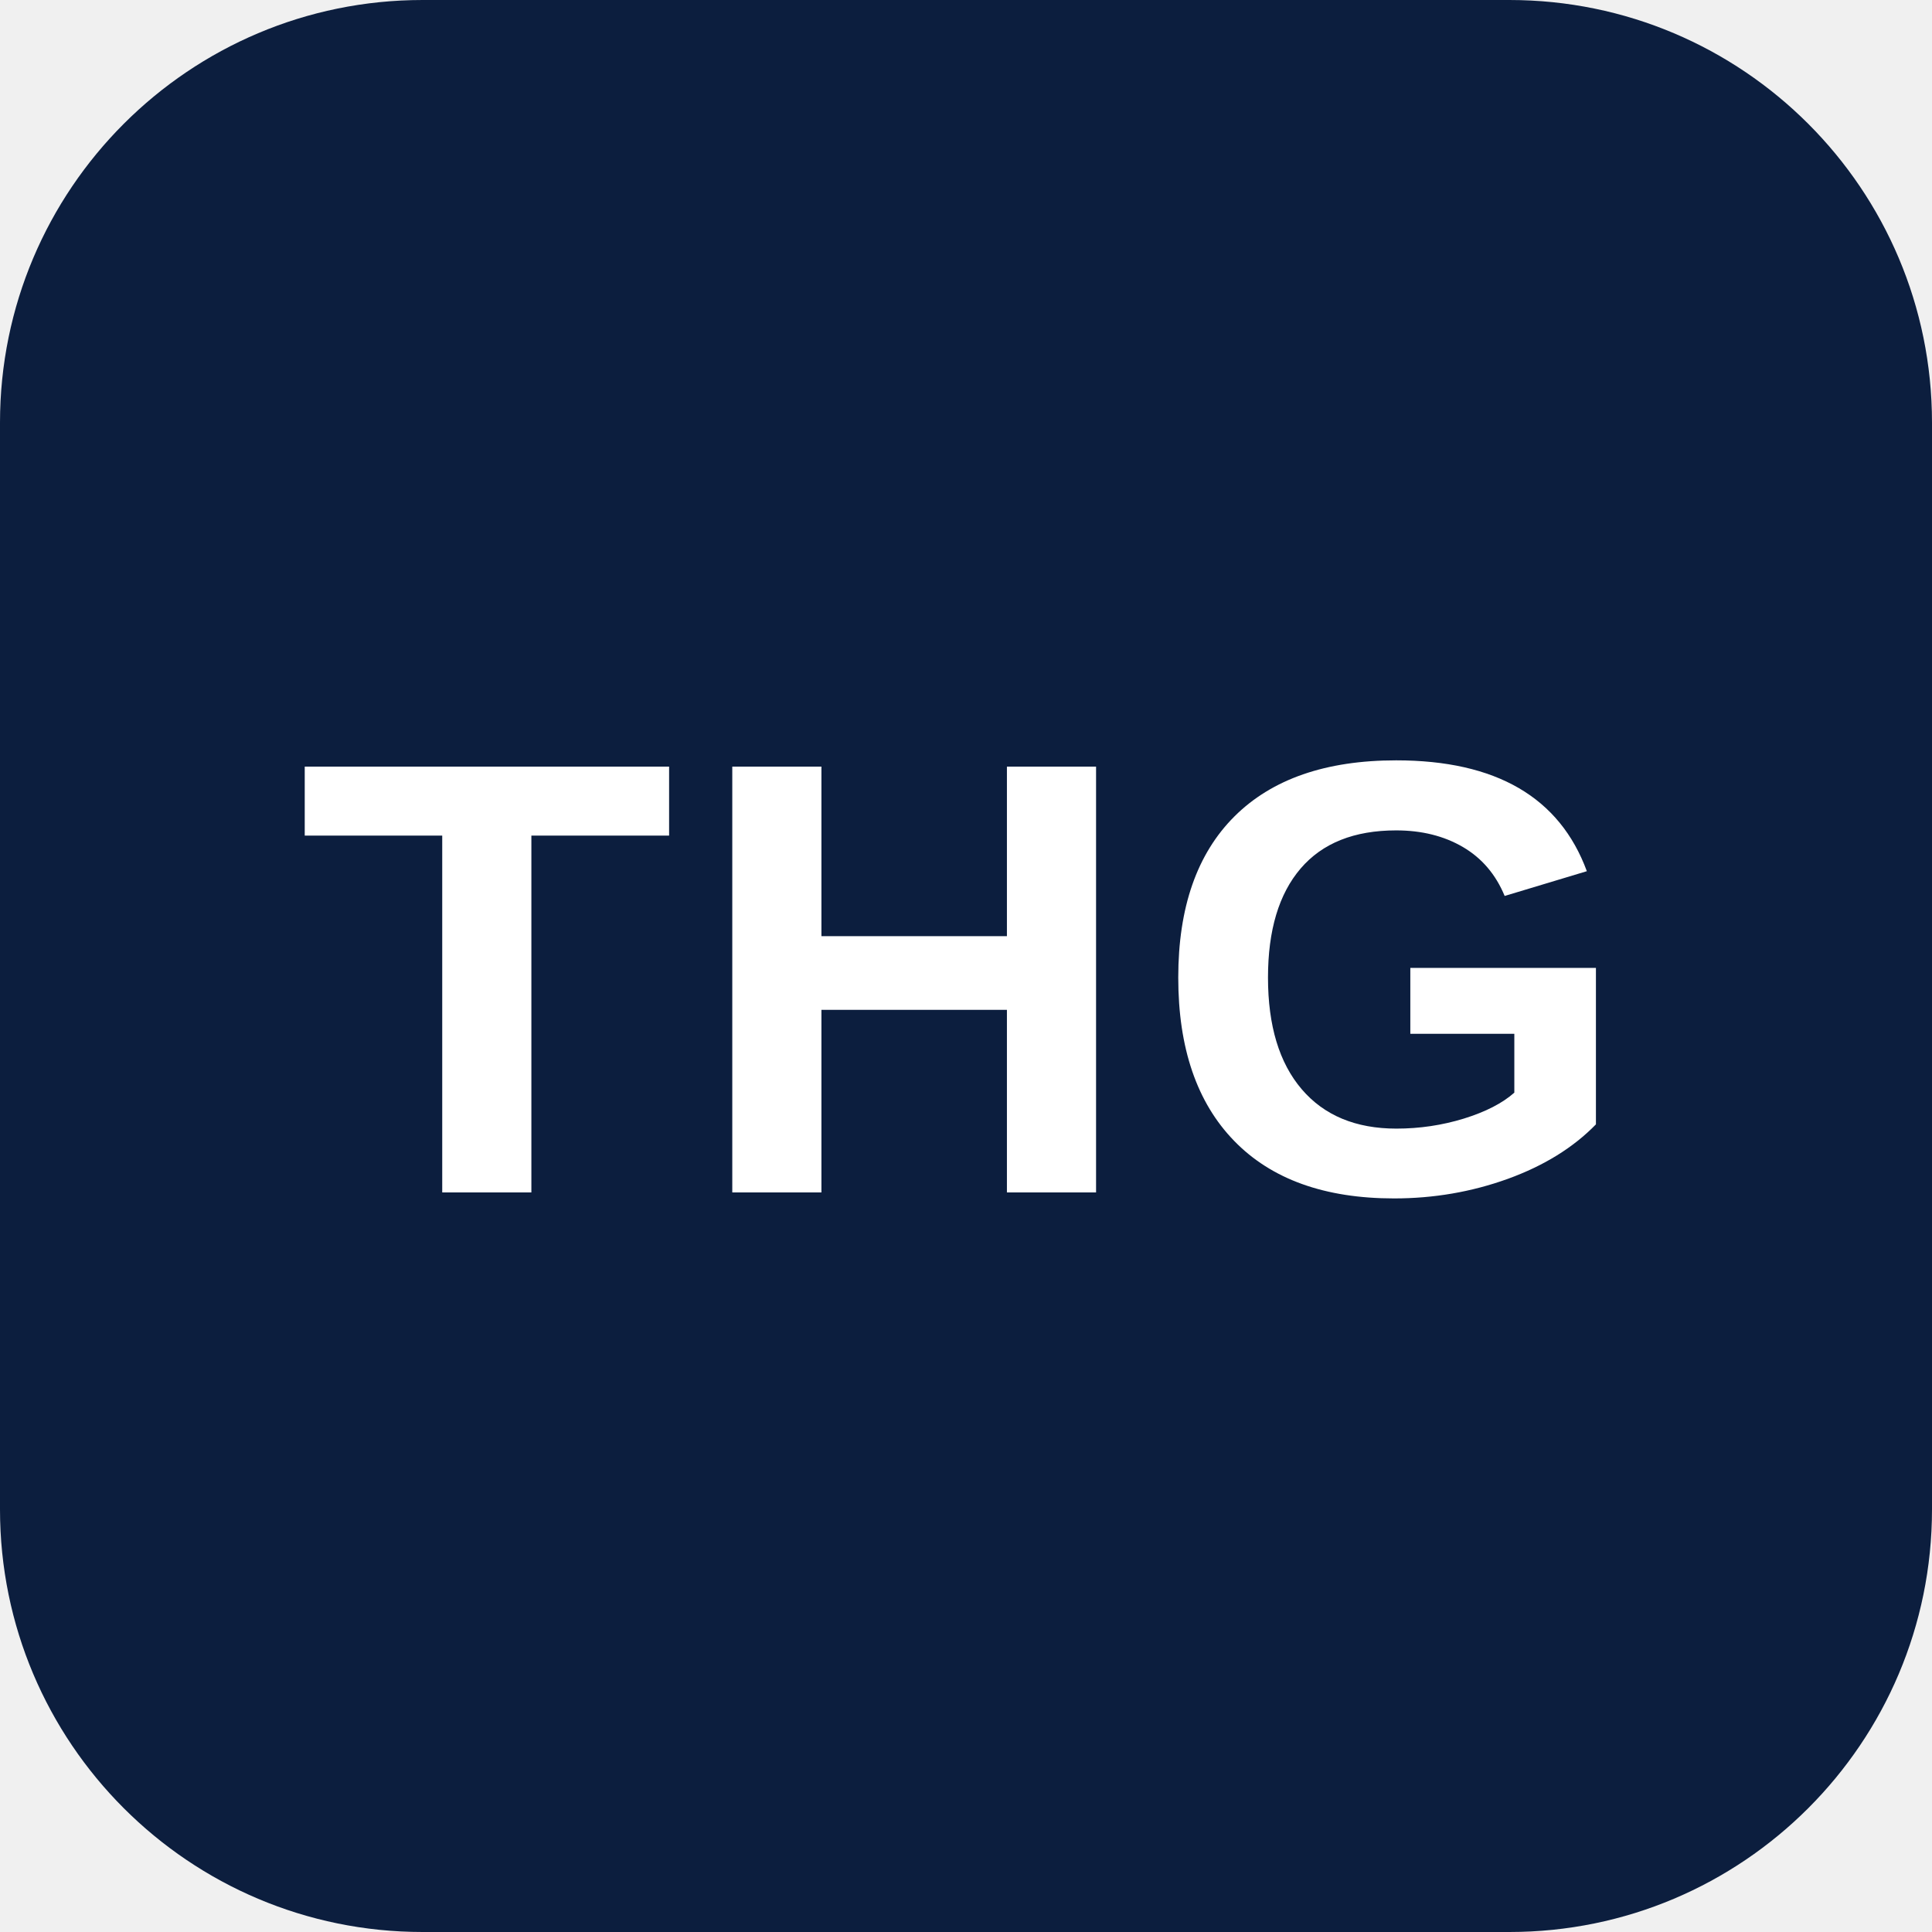
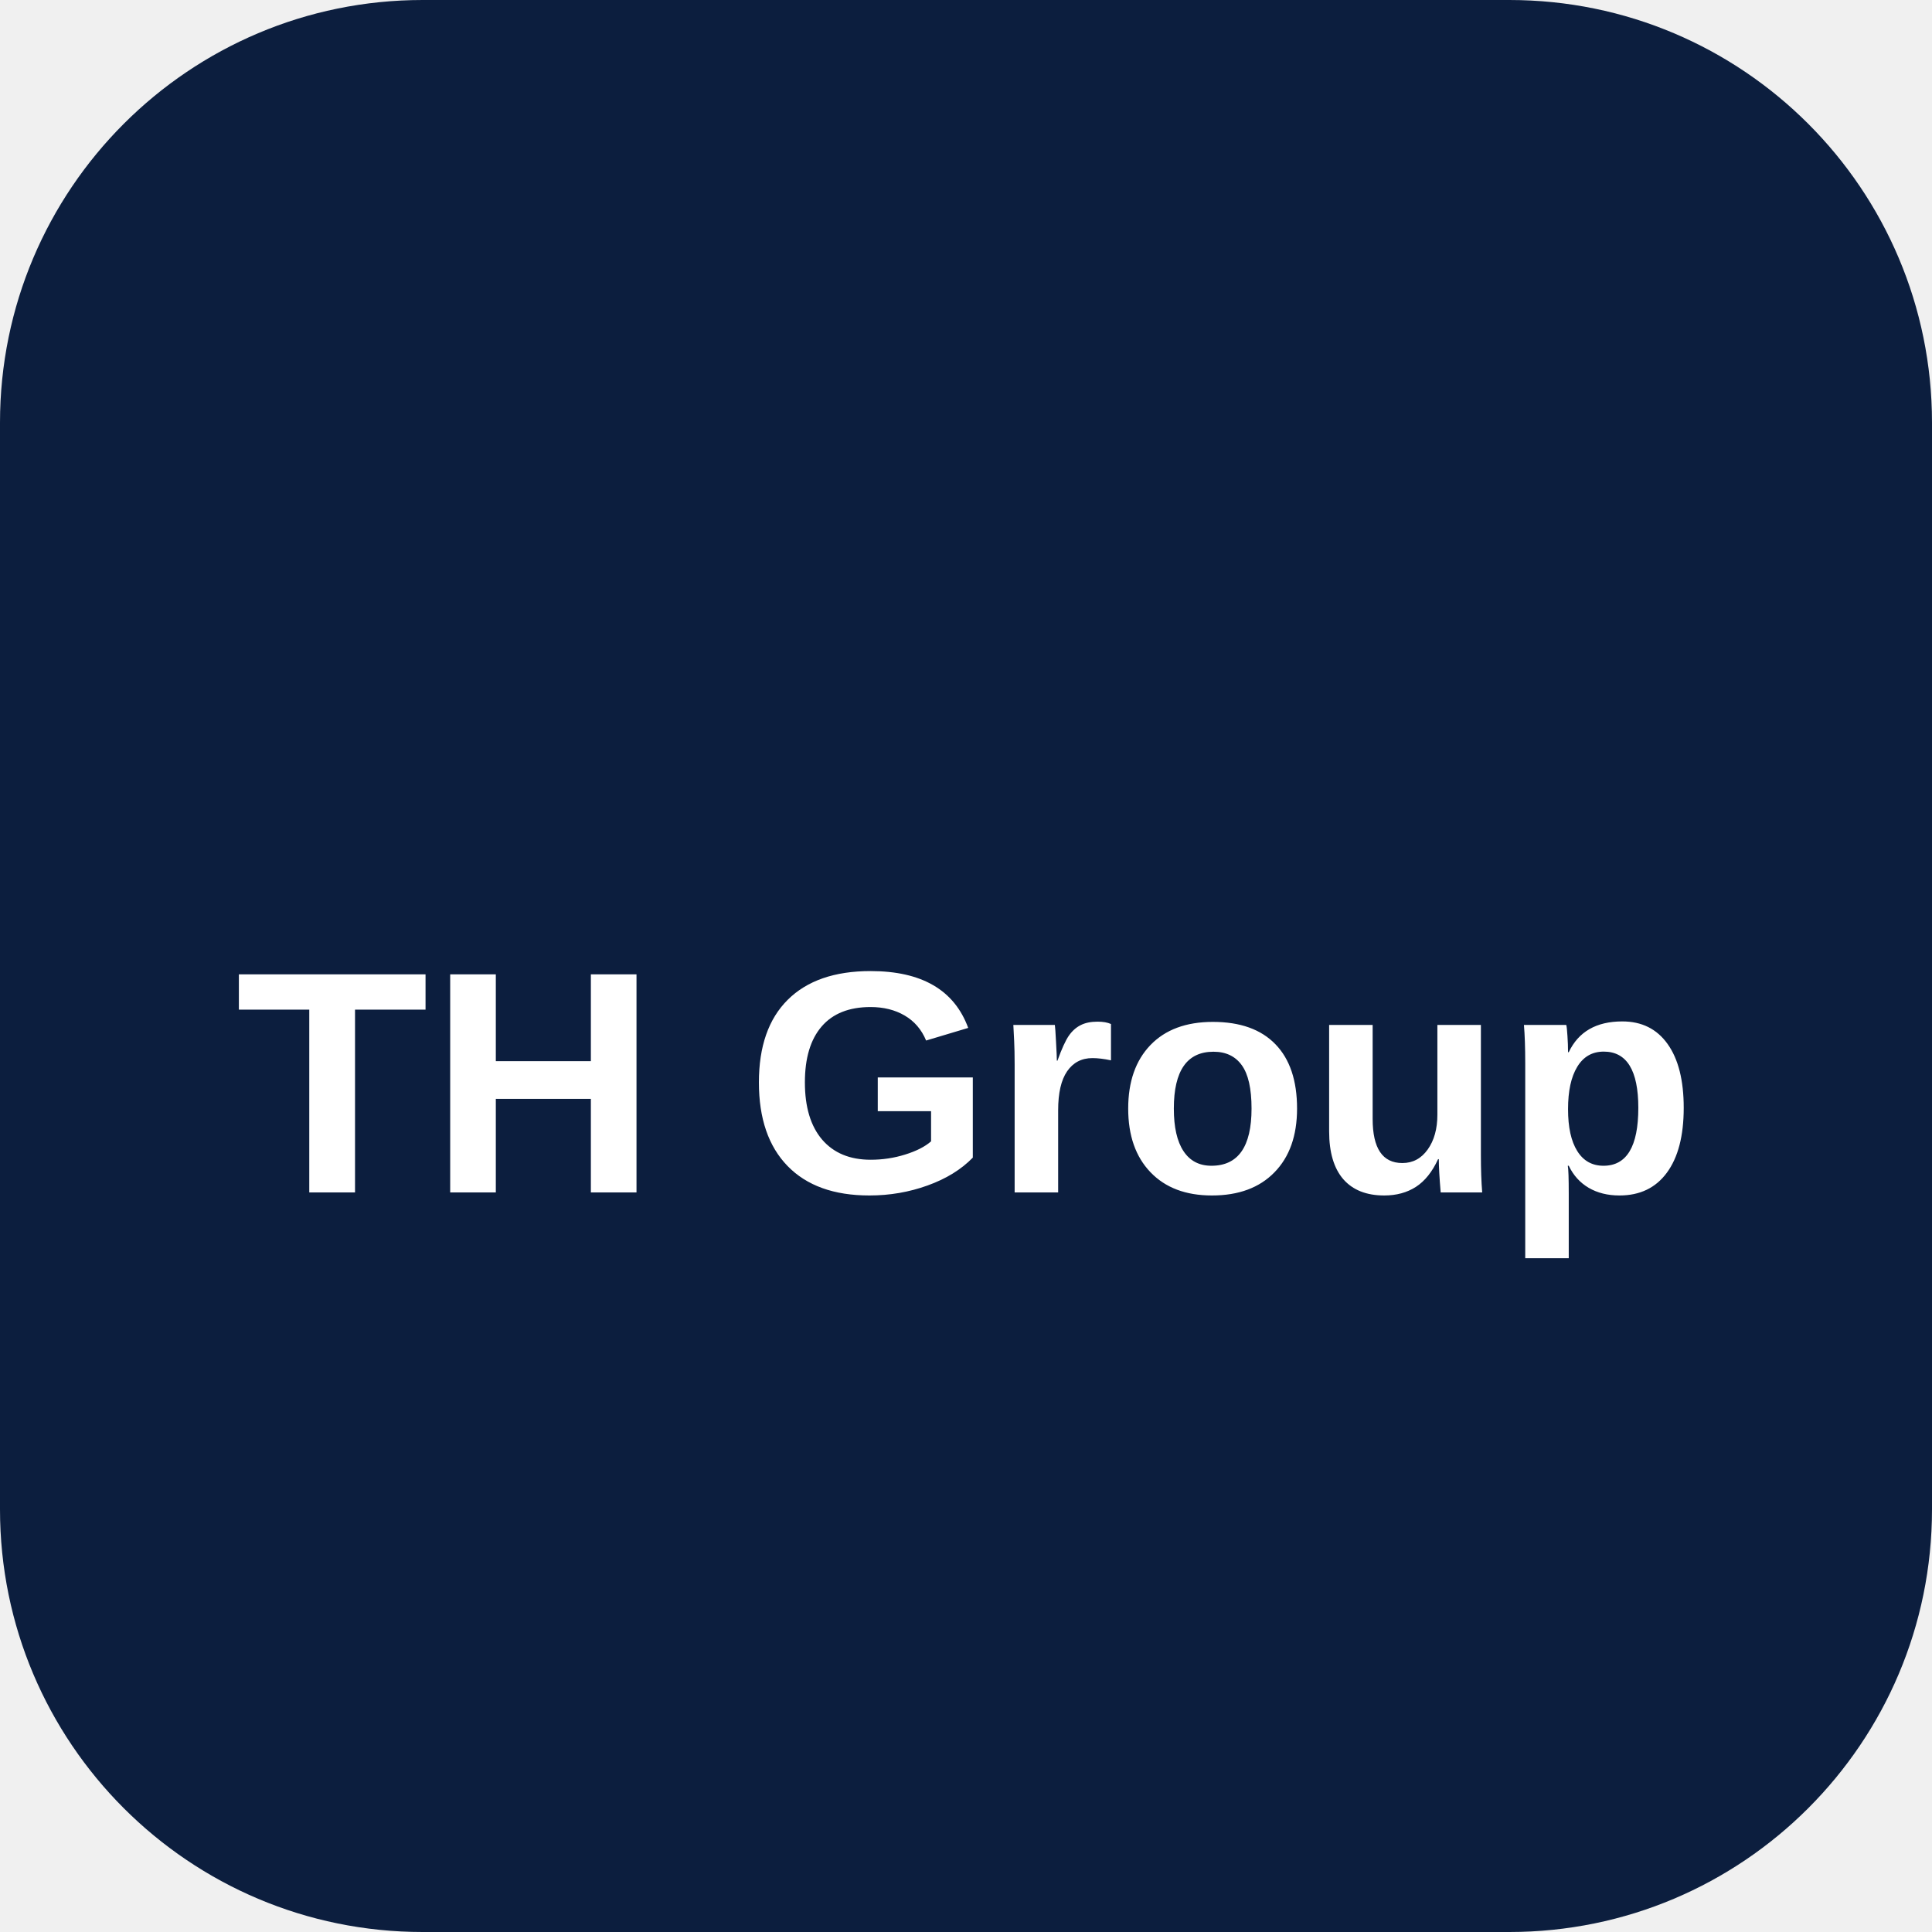
- <svg xmlns="http://www.w3.org/2000/svg" viewBox="0 0 256 256" role="img" aria-label="THG brand icon">
+ <svg xmlns="http://www.w3.org/2000/svg" viewBox="0 0 256 256" role="img" aria-label="TH Group brand icon">
  <rect width="256" height="256" rx="56" fill="#0c1e3e" />
-   <text x="128" y="158" text-anchor="middle" font-family="Arial, Helvetica, sans-serif" font-size="82" font-weight="900" letter-spacing="2" fill="#ffffff">THG</text>
+   <text x="128" y="158" text-anchor="middle" font-family="Arial, Helvetica, sans-serif" font-size="42" font-weight="900" textLength="208" lengthAdjust="spacingAndGlyphs" fill="#ffffff">TH Group</text>
</svg>
